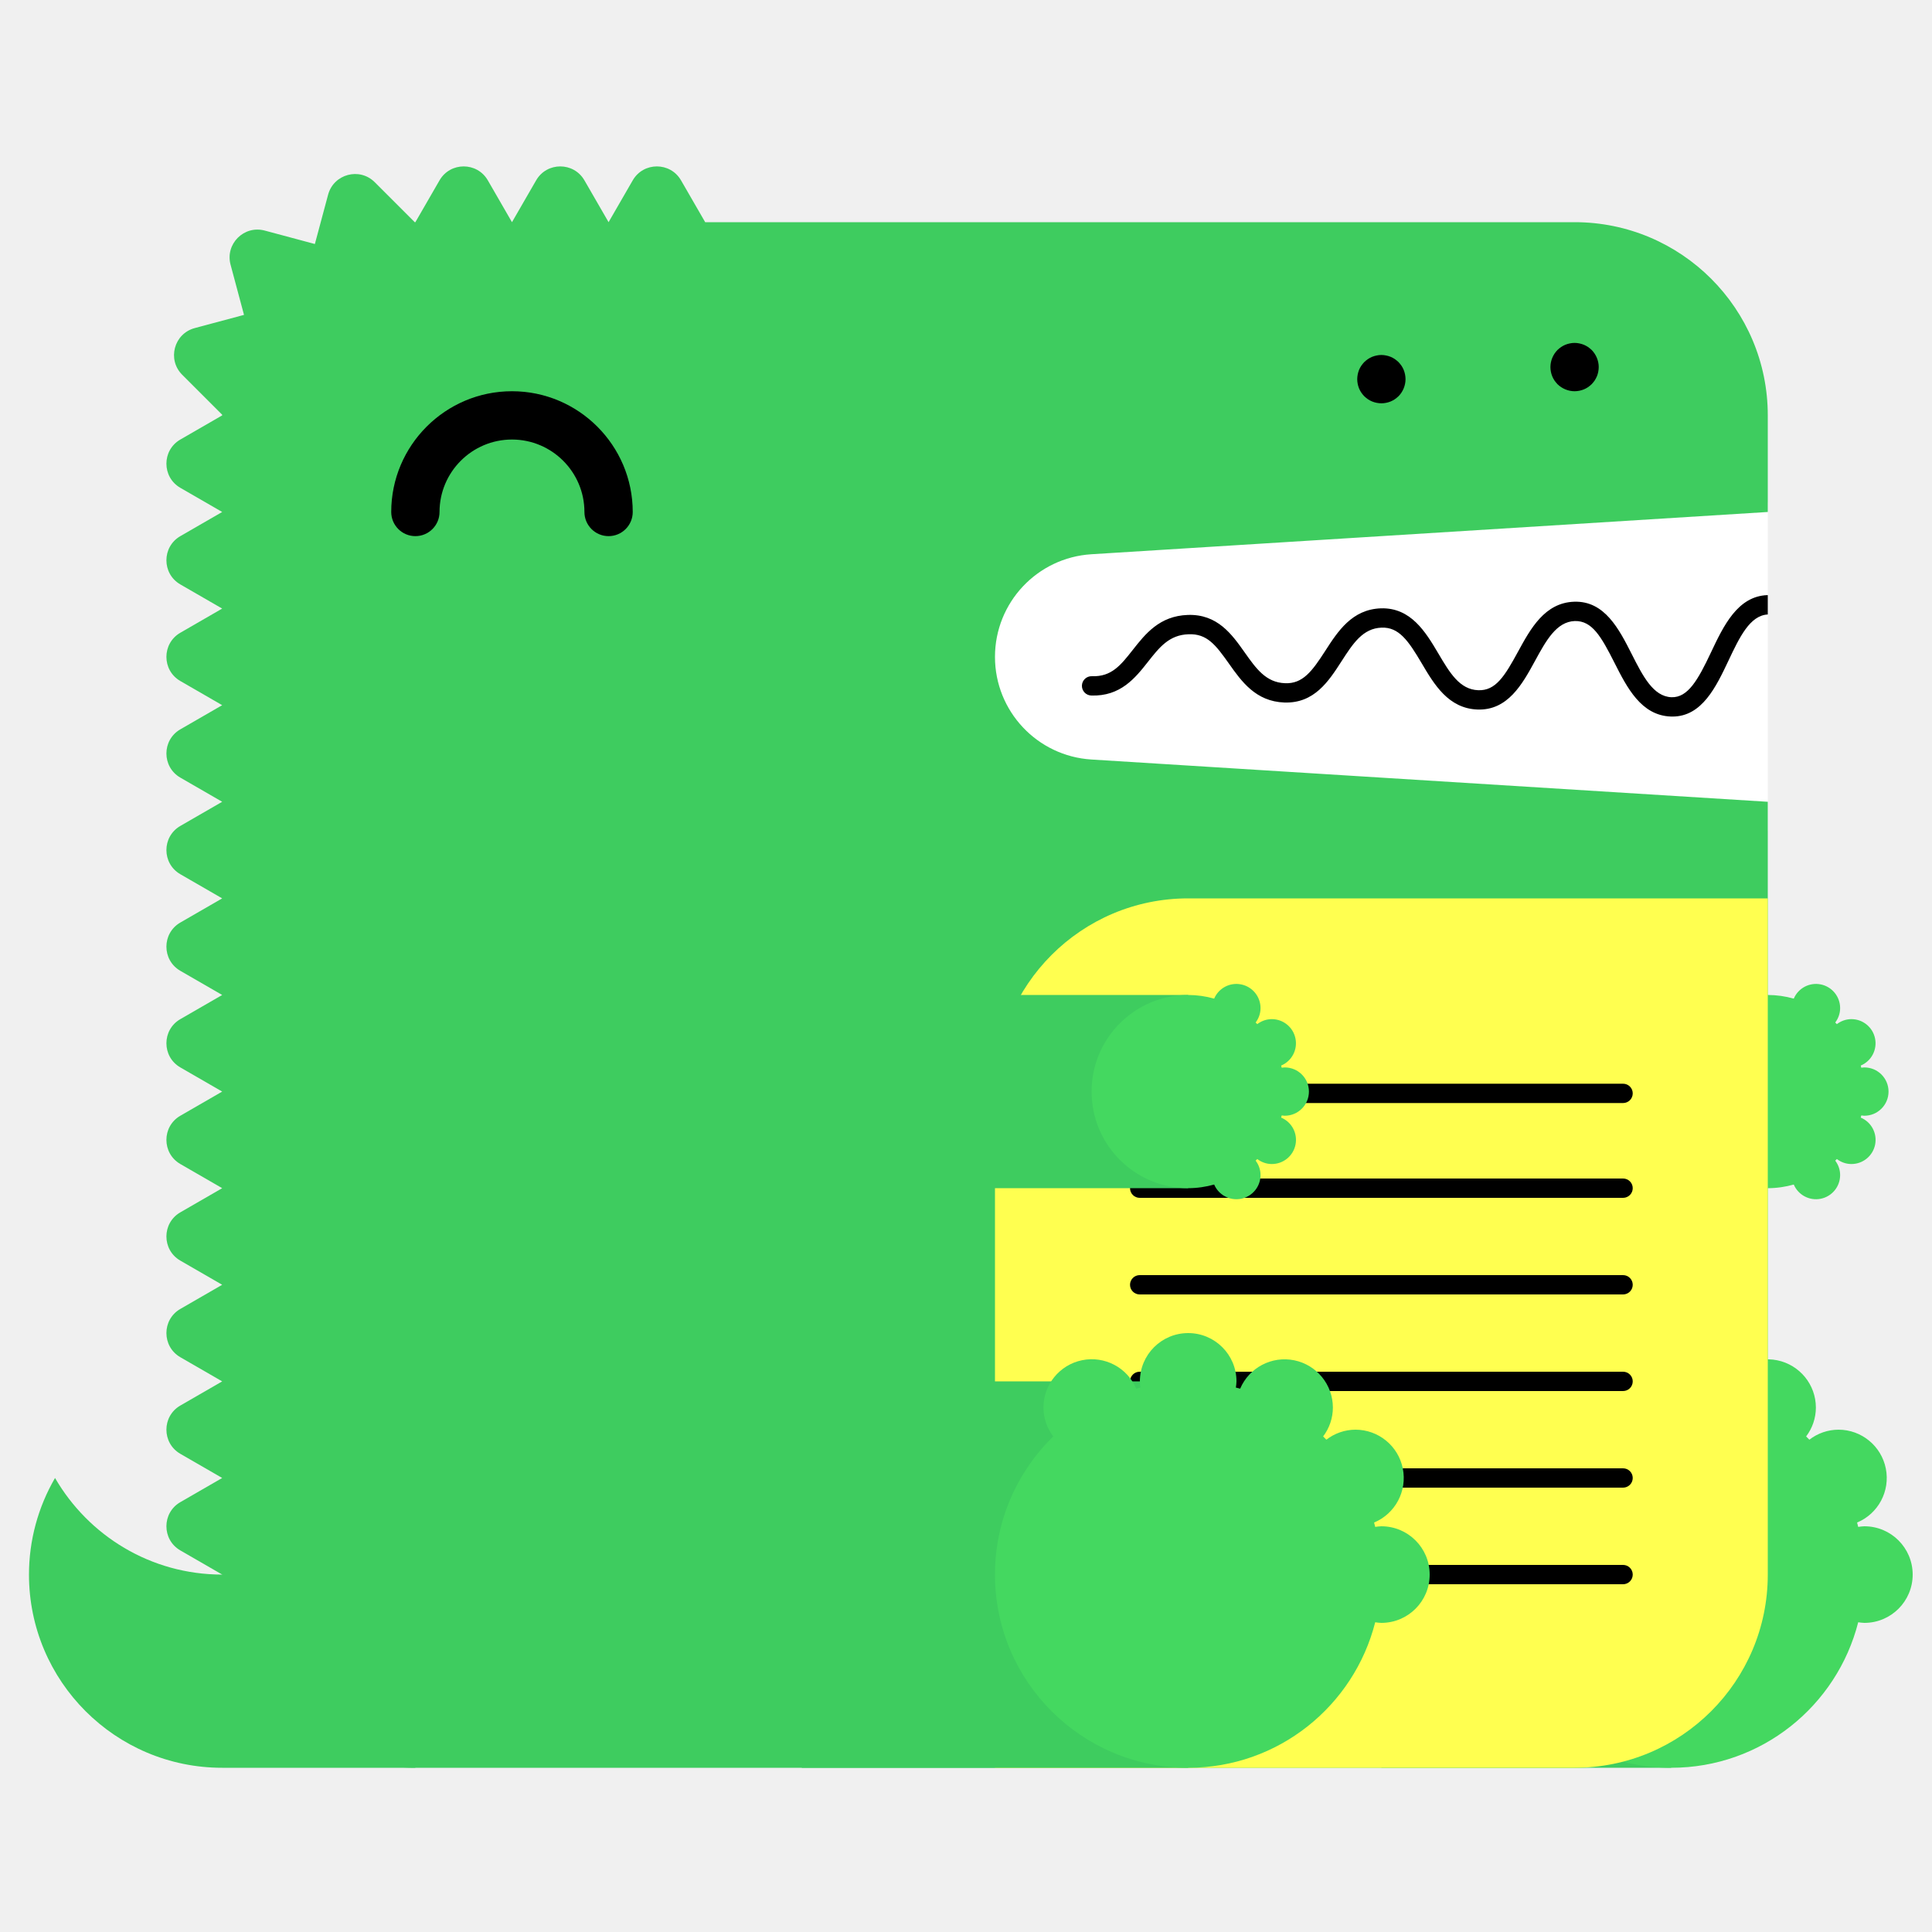
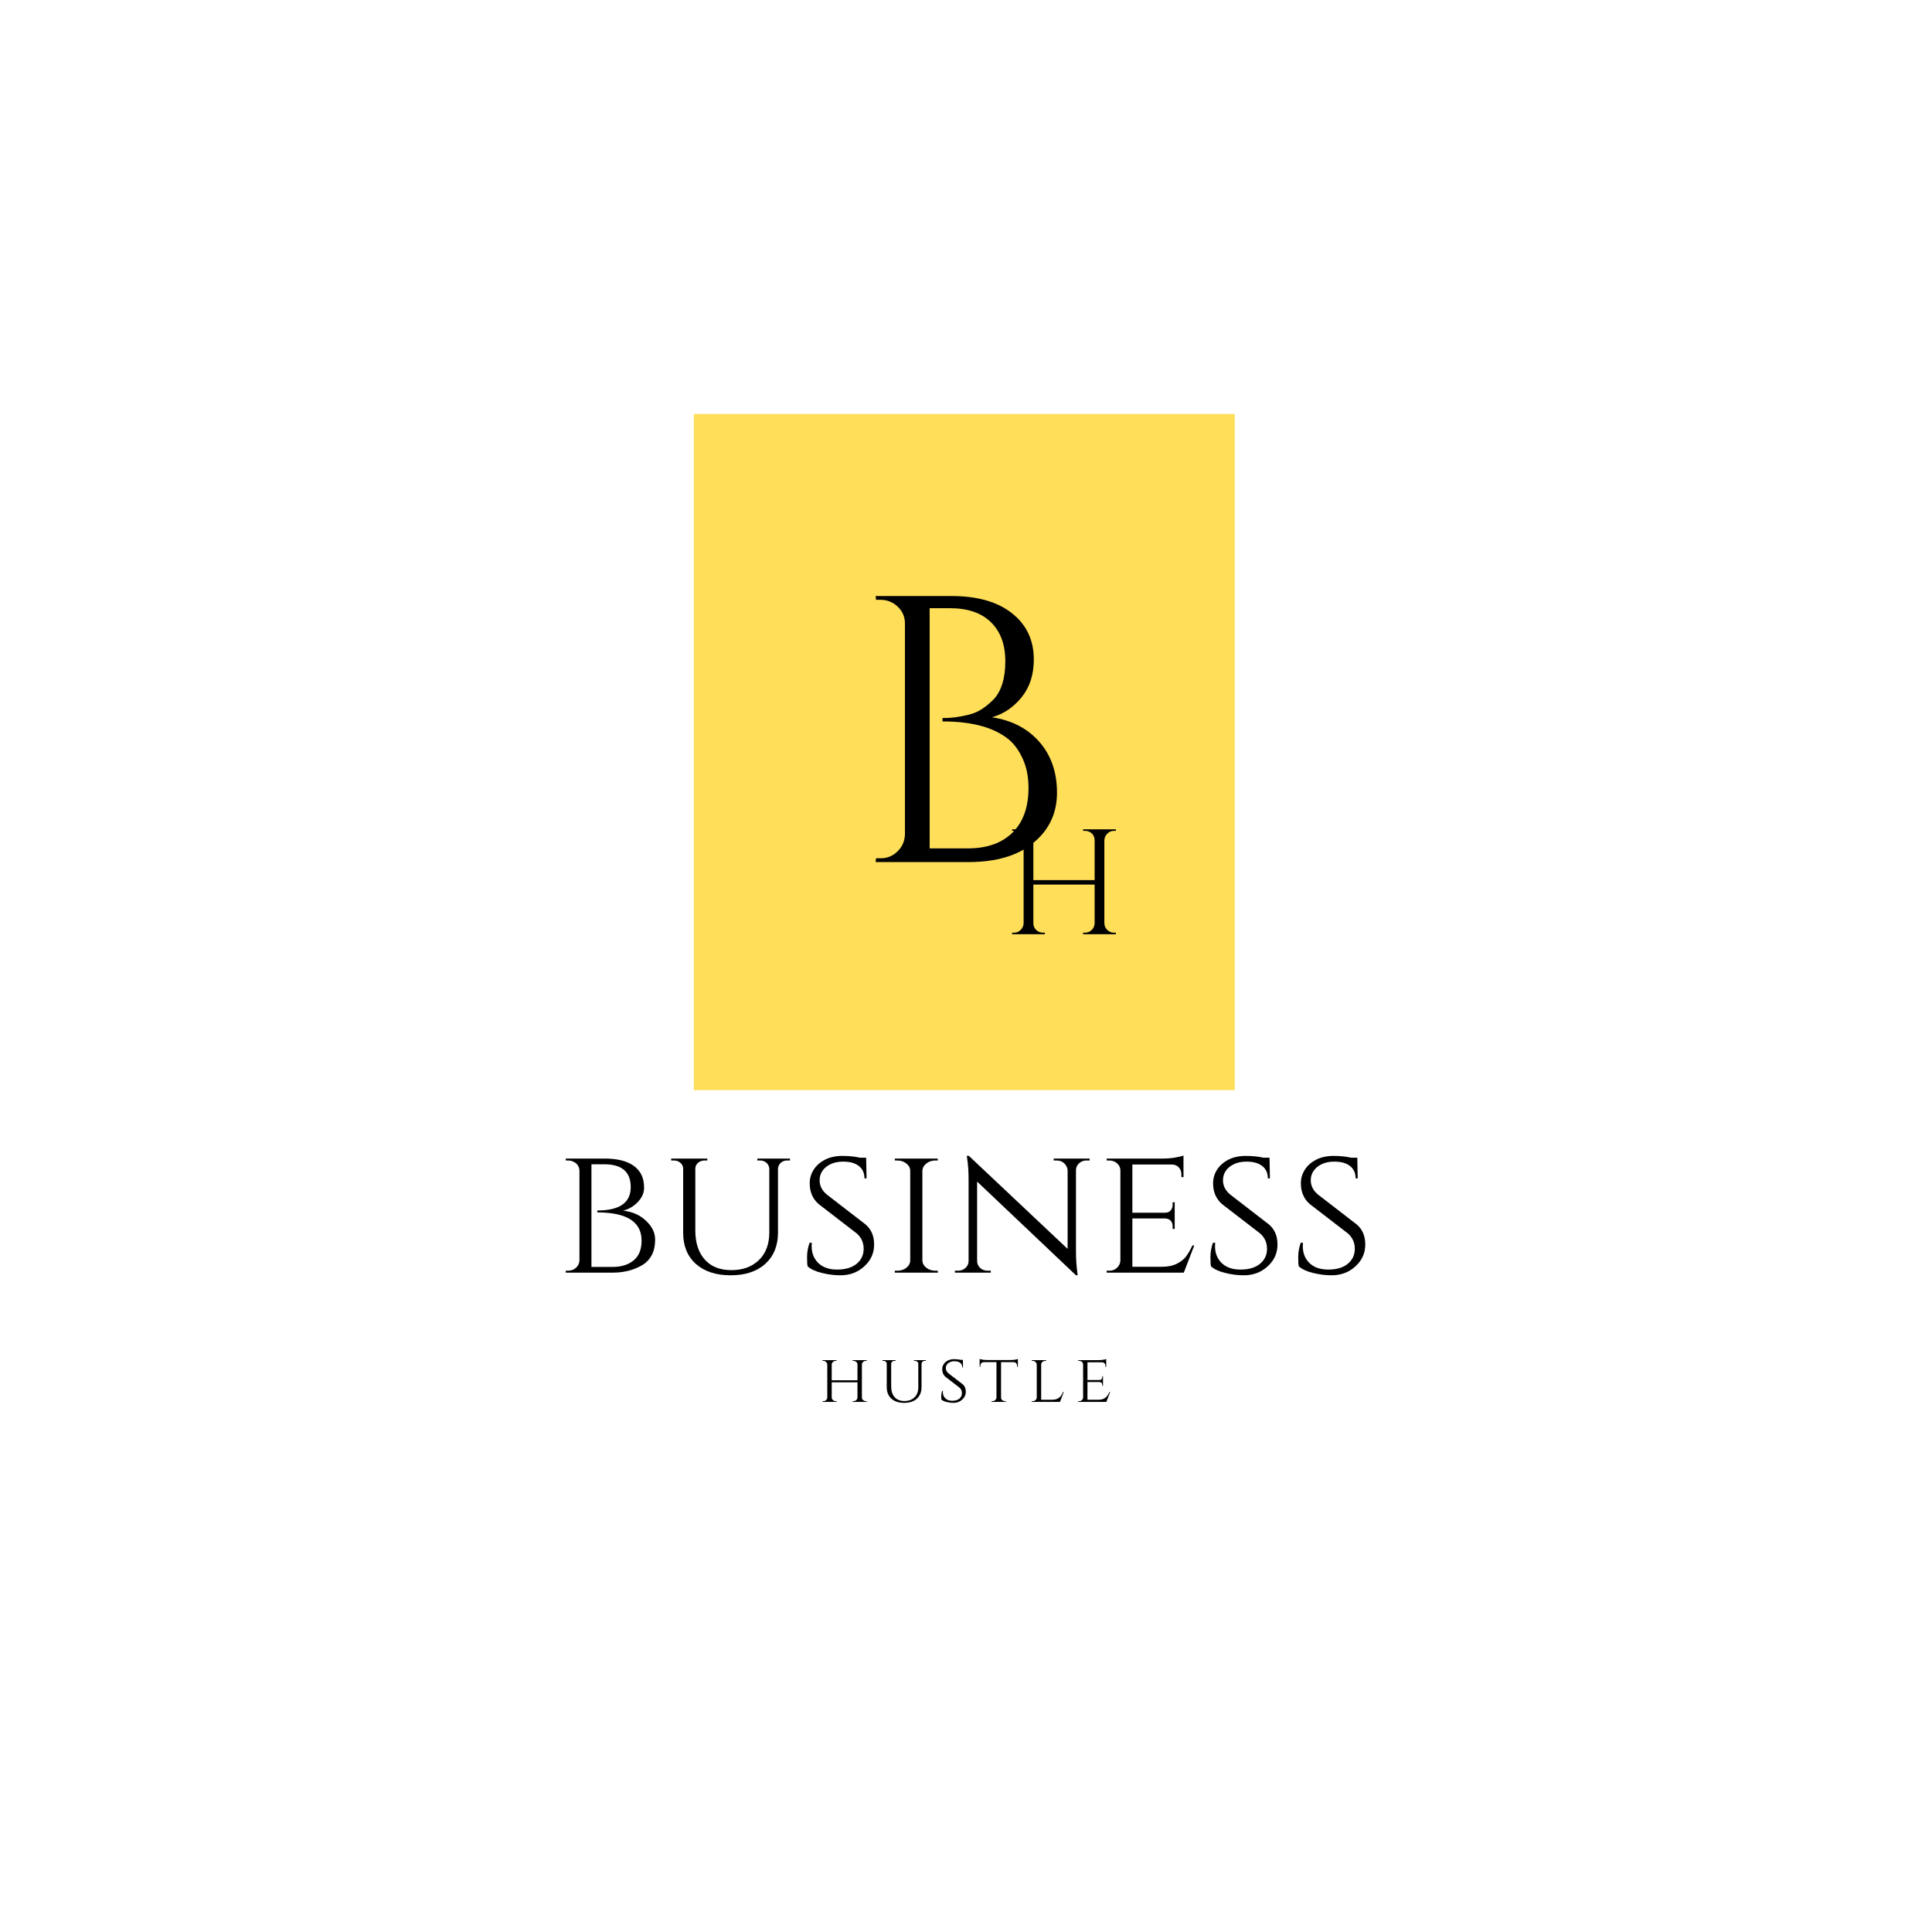
- <svg xmlns="http://www.w3.org/2000/svg" width="200" height="200" viewBox="0 0 200 200">
-   <g fill="none" fill-rule="evenodd">
-     <path fill="#FFF" d="M99 52h84v34H99z" />
-     <path d="M23 163c-7.398 0-13.843-4.027-17.303-10A19.886 19.886 0 0 0 3 163c0 11.046 8.954 20 20 20h20v-20H23z" fill="#3ECC5F" />
-     <path d="M112.98 57.376L183 53V43c0-11.046-8.954-20-20-20H73l-2.5-4.33c-1.112-1.925-3.889-1.925-5 0L63 23l-2.5-4.33c-1.111-1.925-3.889-1.925-5 0L53 23l-2.5-4.33c-1.111-1.925-3.889-1.925-5 0L43 23c-.022 0-.042.003-.065.003l-4.142-4.141c-1.57-1.571-4.252-.853-4.828 1.294l-1.369 5.104-5.192-1.392c-2.148-.575-4.111 1.389-3.535 3.536l1.39 5.193-5.102 1.367c-2.148.576-2.867 3.259-1.296 4.83l4.142 4.142c0 .021-.003.042-.003.064l-4.33 2.5c-1.925 1.111-1.925 3.889 0 5L23 53l-4.33 2.5c-1.925 1.111-1.925 3.889 0 5L23 63l-4.33 2.5c-1.925 1.111-1.925 3.889 0 5L23 73l-4.33 2.5c-1.925 1.111-1.925 3.889 0 5L23 83l-4.33 2.5c-1.925 1.111-1.925 3.889 0 5L23 93l-4.33 2.5c-1.925 1.111-1.925 3.889 0 5L23 103l-4.33 2.5c-1.925 1.111-1.925 3.889 0 5L23 113l-4.33 2.5c-1.925 1.111-1.925 3.889 0 5L23 123l-4.33 2.5c-1.925 1.111-1.925 3.889 0 5L23 133l-4.33 2.5c-1.925 1.111-1.925 3.889 0 5L23 143l-4.33 2.5c-1.925 1.111-1.925 3.889 0 5L23 153l-4.33 2.5c-1.925 1.111-1.925 3.889 0 5L23 163c0 11.046 8.954 20 20 20h120c11.046 0 20-8.954 20-20V83l-70.02-4.376A10.645 10.645 0 0 1 103 68c0-5.621 4.37-10.273 9.98-10.624" fill="#3ECC5F" />
-     <path fill="#3ECC5F" d="M143 183h30v-40h-30z" />
-     <path d="M193 158c-.219 0-.428.037-.639.064-.038-.15-.074-.301-.116-.451A5 5 0 0 0 190.32 148a4.96 4.96 0 0 0-3.016 1.036 26.531 26.531 0 0 0-.335-.336 4.955 4.955 0 0 0 1.011-2.987 5 5 0 0 0-9.599-1.959c-.148-.042-.297-.077-.445-.115.027-.211.064-.42.064-.639a5 5 0 0 0-5-5 5 5 0 0 0-5 5c0 .219.037.428.064.639-.148.038-.297.073-.445.115a4.998 4.998 0 0 0-9.599 1.959c0 1.125.384 2.151 1.011 2.987-3.717 3.632-6.031 8.693-6.031 14.3 0 11.046 8.954 20 20 20 9.339 0 17.16-6.41 19.361-15.064.211.027.42.064.639.064a5 5 0 0 0 5-5 5 5 0 0 0-5-5" fill="#44D860" />
-     <path fill="#3ECC5F" d="M153 123h30v-20h-30z" />
-     <path d="M193 115.5a2.5 2.5 0 1 0 0-5c-.109 0-.214.019-.319.032-.02-.075-.037-.15-.058-.225a2.501 2.501 0 0 0-.963-4.807c-.569 0-1.088.197-1.508.518a6.653 6.653 0 0 0-.168-.168c.314-.417.506-.931.506-1.494a2.5 2.5 0 0 0-4.8-.979A9.987 9.987 0 0 0 183 103c-5.522 0-10 4.478-10 10s4.478 10 10 10c.934 0 1.833-.138 2.69-.377a2.5 2.5 0 0 0 4.8-.979c0-.563-.192-1.077-.506-1.494.057-.055.113-.111.168-.168.42.321.939.518 1.508.518a2.5 2.5 0 0 0 .963-4.807c.021-.074.038-.15.058-.225.105.013.21.032.319.032" fill="#44D860" />
-     <path d="M63 55.5a2.5 2.5 0 0 1-2.5-2.5c0-4.136-3.364-7.5-7.5-7.5s-7.5 3.364-7.5 7.5a2.5 2.5 0 1 1-5 0c0-6.893 5.607-12.5 12.5-12.5S65.5 46.107 65.5 53a2.5 2.5 0 0 1-2.5 2.5" fill="#000" />
-     <path d="M103 183h60c11.046 0 20-8.954 20-20V93h-60c-11.046 0-20 8.954-20 20v70z" fill="#FFFF50" />
-     <path d="M168.02 124h-50.04a1 1 0 1 1 0-2h50.04a1 1 0 1 1 0 2m0 20h-50.04a1 1 0 1 1 0-2h50.04a1 1 0 1 1 0 2m0 20h-50.04a1 1 0 1 1 0-2h50.04a1 1 0 1 1 0 2m0-49.814h-50.04a1 1 0 1 1 0-2h50.04a1 1 0 1 1 0 2m0 19.814h-50.04a1 1 0 1 1 0-2h50.04a1 1 0 1 1 0 2m0 20h-50.04a1 1 0 1 1 0-2h50.04a1 1 0 1 1 0 2M183 61.611c-.012 0-.022-.006-.034-.005-3.09.105-4.552 3.196-5.842 5.923-1.346 2.85-2.387 4.703-4.093 4.647-1.889-.068-2.969-2.202-4.113-4.46-1.314-2.594-2.814-5.536-5.963-5.426-3.046.104-4.513 2.794-5.807 5.167-1.377 2.528-2.314 4.065-4.121 3.994-1.927-.07-2.951-1.805-4.136-3.813-1.321-2.236-2.848-4.75-5.936-4.664-2.994.103-4.465 2.385-5.763 4.4-1.373 2.13-2.335 3.428-4.165 3.351-1.973-.07-2.992-1.51-4.171-3.177-1.324-1.873-2.816-3.993-5.895-3.89-2.928.1-4.399 1.97-5.696 3.618-1.232 1.564-2.194 2.802-4.229 2.724a1 1 0 0 0-.072 2c3.017.101 4.545-1.8 5.872-3.487 1.177-1.496 2.193-2.787 4.193-2.855 1.926-.082 2.829 1.115 4.195 3.045 1.297 1.834 2.769 3.914 5.731 4.021 3.103.104 4.596-2.215 5.918-4.267 1.182-1.834 2.202-3.417 4.15-3.484 1.793-.067 2.769 1.35 4.145 3.681 1.297 2.197 2.766 4.686 5.787 4.796 3.125.108 4.634-2.62 5.949-5.035 1.139-2.088 2.214-4.06 4.119-4.126 1.793-.042 2.728 1.595 4.111 4.33 1.292 2.553 2.757 5.445 5.825 5.556l.169.003c3.064 0 4.518-3.075 5.805-5.794 1.139-2.41 2.217-4.68 4.067-4.773v-2z" fill="#000" />
-     <path fill="#3ECC5F" d="M83 183h40v-40H83z" />
-     <path d="M143 158c-.219 0-.428.037-.639.064-.038-.15-.074-.301-.116-.451A5 5 0 0 0 140.32 148a4.96 4.96 0 0 0-3.016 1.036 26.531 26.531 0 0 0-.335-.336 4.955 4.955 0 0 0 1.011-2.987 5 5 0 0 0-9.599-1.959c-.148-.042-.297-.077-.445-.115.027-.211.064-.42.064-.639a5 5 0 0 0-5-5 5 5 0 0 0-5 5c0 .219.037.428.064.639-.148.038-.297.073-.445.115a4.998 4.998 0 0 0-9.599 1.959c0 1.125.384 2.151 1.011 2.987-3.717 3.632-6.031 8.693-6.031 14.3 0 11.046 8.954 20 20 20 9.339 0 17.16-6.41 19.361-15.064.211.027.42.064.639.064a5 5 0 0 0 5-5 5 5 0 0 0-5-5" fill="#44D860" />
-     <path fill="#3ECC5F" d="M83 123h40v-20H83z" />
-     <path d="M133 115.5a2.5 2.5 0 1 0 0-5c-.109 0-.214.019-.319.032-.02-.075-.037-.15-.058-.225a2.501 2.501 0 0 0-.963-4.807c-.569 0-1.088.197-1.508.518a6.653 6.653 0 0 0-.168-.168c.314-.417.506-.931.506-1.494a2.5 2.5 0 0 0-4.8-.979A9.987 9.987 0 0 0 123 103c-5.522 0-10 4.478-10 10s4.478 10 10 10c.934 0 1.833-.138 2.69-.377a2.5 2.5 0 0 0 4.8-.979c0-.563-.192-1.077-.506-1.494.057-.055.113-.111.168-.168.42.321.939.518 1.508.518a2.5 2.5 0 0 0 .963-4.807c.021-.074.038-.15.058-.225.105.013.21.032.319.032" fill="#44D860" />
-     <path d="M143 41.75c-.16 0-.33-.02-.49-.05a2.52 2.52 0 0 1-.47-.14c-.15-.06-.29-.14-.431-.23-.13-.09-.259-.2-.38-.31-.109-.12-.219-.24-.309-.38s-.17-.28-.231-.43a2.619 2.619 0 0 1-.189-.96c0-.16.02-.33.05-.49.03-.16.08-.31.139-.47.061-.15.141-.29.231-.43.09-.13.2-.26.309-.38.121-.11.25-.22.38-.31.141-.09.281-.17.431-.23.149-.06.31-.11.47-.14.32-.07.65-.07.98 0 .159.03.32.08.47.14.149.06.29.14.43.23.13.09.259.2.38.31.11.12.22.25.31.38.09.14.17.28.23.43.06.16.11.31.14.47.029.16.05.33.05.49 0 .66-.271 1.31-.73 1.77-.121.11-.25.22-.38.31-.14.09-.281.17-.43.23a2.565 2.565 0 0 1-.96.19m20-1.25c-.66 0-1.3-.27-1.771-.73a3.802 3.802 0 0 1-.309-.38c-.09-.14-.17-.28-.231-.43a2.619 2.619 0 0 1-.189-.96c0-.66.27-1.3.729-1.77.121-.11.25-.22.38-.31.141-.09.281-.17.431-.23.149-.06.31-.11.47-.14.32-.07.66-.07.98 0 .159.03.32.08.47.14.149.06.29.14.43.23.13.09.259.2.38.31.459.47.73 1.11.73 1.77 0 .16-.021.33-.05.49-.03.16-.08.32-.14.47-.07.15-.14.29-.23.43-.09.13-.2.26-.31.38-.121.11-.25.22-.38.31-.14.09-.281.17-.43.23a2.565 2.565 0 0 1-.96.19" fill="#000" />
+ <svg xmlns="http://www.w3.org/2000/svg" xmlns:xlink="http://www.w3.org/1999/xlink" width="375pt" height="375pt" viewBox="0 0 375 375" version="1.2">
+   <defs>
+     <g>
+       <symbol overflow="visible" id="glyph0-0">
+         <path style="stroke:none;" d="" />
+       </symbol>
+       <symbol overflow="visible" id="glyph0-1">
+         <path style="stroke:none;" d="M 15.906 -0.297 C 16.406 -0.297 16.832 -0.469 17.188 -0.812 C 17.551 -1.164 17.742 -1.594 17.766 -2.094 L 17.766 -9.625 L 5.875 -9.625 L 5.875 -2.125 C 5.875 -1.613 6.055 -1.18 6.422 -0.828 C 6.797 -0.473 7.234 -0.297 7.734 -0.297 L 8.109 -0.297 L 8.109 0 L 1.75 0 L 1.75 -0.297 L 2.125 -0.297 C 2.625 -0.297 3.051 -0.473 3.406 -0.828 C 3.77 -1.18 3.961 -1.613 3.984 -2.125 L 3.984 -18.266 C 3.961 -18.766 3.77 -19.188 3.406 -19.531 C 3.051 -19.883 2.625 -20.062 2.125 -20.062 L 1.75 -20.062 L 1.75 -20.359 L 8.109 -20.359 L 8.109 -20.062 L 7.734 -20.062 C 7.234 -20.062 6.801 -19.883 6.438 -19.531 C 6.082 -19.188 5.895 -18.766 5.875 -18.266 L 5.875 -10.5 L 17.766 -10.5 L 17.766 -18.266 C 17.742 -18.961 17.438 -19.484 16.844 -19.828 C 16.551 -19.984 16.238 -20.062 15.906 -20.062 L 15.531 -20.062 L 15.531 -20.359 L 21.891 -20.359 L 21.891 -20.062 L 21.516 -20.062 C 21.016 -20.062 20.582 -19.879 20.219 -19.516 C 19.863 -19.16 19.676 -18.734 19.656 -18.234 L 19.656 -2.125 C 19.676 -1.613 19.863 -1.18 20.219 -0.828 C 20.582 -0.473 21.016 -0.297 21.516 -0.297 L 21.891 -0.297 L 21.891 0 L 15.531 0 L 15.531 -0.297 Z M 15.906 -0.297 " />
+       </symbol>
+       <symbol overflow="visible" id="glyph1-0">
+         <path style="stroke:none;" d="" />
+       </symbol>
+       <symbol overflow="visible" id="glyph1-1">
+         <path style="stroke:none;" d="M 22.422 0 L 4.422 0 L 4.5 -0.734 L 5.391 -0.734 C 6.66 -0.734 7.75 -1.176 8.656 -2.062 C 9.57 -2.945 10.055 -4.031 10.109 -5.312 L 10.109 -46.328 C 10.109 -47.609 9.641 -48.691 8.703 -49.578 C 7.766 -50.461 6.66 -50.906 5.391 -50.906 L 4.5 -50.906 L 4.422 -51.641 L 19.109 -51.641 C 24.172 -51.641 28.102 -50.52 30.906 -48.281 C 33.719 -46.051 35.125 -43.066 35.125 -39.328 C 35.125 -36.379 34.332 -33.93 32.75 -31.984 C 31.176 -30.035 29.258 -28.742 27 -28.109 C 30.883 -27.516 33.957 -25.914 36.219 -23.312 C 38.488 -20.707 39.625 -17.426 39.625 -13.469 C 39.625 -9.508 38.109 -6.273 35.078 -3.766 C 32.055 -1.254 27.836 0 22.422 0 Z M 14.906 -2.656 L 22.141 -2.656 C 22.18 -2.656 22.227 -2.656 22.281 -2.656 C 26.02 -2.656 28.922 -3.676 30.984 -5.719 C 33.055 -7.758 34.094 -10.648 34.094 -14.391 C 34.094 -16.504 33.734 -18.359 33.016 -19.953 C 32.305 -21.555 31.41 -22.82 30.328 -23.75 C 27.473 -26.113 23.191 -27.297 17.484 -27.297 C 17.484 -27.297 17.457 -27.297 17.406 -27.297 L 17.406 -27.969 C 17.457 -27.969 17.691 -27.969 18.109 -27.969 C 18.523 -27.969 19.125 -28.016 19.906 -28.109 C 20.695 -28.211 21.582 -28.383 22.562 -28.625 C 23.551 -28.875 24.438 -29.27 25.219 -29.812 C 26.008 -30.352 26.754 -30.988 27.453 -31.719 C 28.879 -33.344 29.594 -35.766 29.594 -38.984 C 29.594 -42.211 28.664 -44.734 26.812 -46.547 C 24.969 -48.367 22.301 -49.281 18.812 -49.281 L 14.906 -49.281 Z M 14.906 -2.656 " />
+       </symbol>
+       <symbol overflow="visible" id="glyph2-0">
+         <path style="stroke:none;" d="" />
+       </symbol>
+       <symbol overflow="visible" id="glyph2-1">
+         <path style="stroke:none;" d="M 16.672 -19.078 C 17.047 -18.359 17.234 -17.492 17.234 -16.484 C 17.234 -15.484 16.828 -14.555 16.016 -13.703 C 15.203 -12.859 14.254 -12.301 13.172 -12.031 C 14.961 -11.832 16.441 -11.176 17.609 -10.062 C 18.785 -8.957 19.375 -7.75 19.375 -6.438 C 19.375 -5.125 19.117 -4.047 18.609 -3.203 C 18.109 -2.367 17.438 -1.734 16.594 -1.297 C 15 -0.43 13.191 0 11.172 0 L 2.031 0 L 2.031 -0.375 L 2.469 -0.375 C 3.082 -0.375 3.598 -0.562 4.016 -0.938 C 4.43 -1.32 4.656 -1.797 4.688 -2.359 L 4.688 -19.766 C 4.656 -20.578 4.285 -21.156 3.578 -21.5 C 3.254 -21.676 2.883 -21.766 2.469 -21.766 L 2.031 -21.766 L 2.031 -22.141 L 9.547 -22.141 C 13.211 -22.141 15.586 -21.117 16.672 -19.078 Z M 16.75 -6.203 C 16.75 -9.859 13.883 -11.688 8.156 -11.688 L 8.156 -12.062 C 12.477 -12.062 14.641 -13.57 14.641 -16.594 C 14.641 -19.551 12.93 -21.031 9.516 -21.031 L 7.016 -21.031 L 7.016 -1.109 L 11.141 -1.109 C 12.816 -1.109 14.172 -1.531 15.203 -2.375 C 16.234 -3.227 16.75 -4.504 16.75 -6.203 Z M 16.75 -6.203 " />
+       </symbol>
+       <symbol overflow="visible" id="glyph2-2">
+         <path style="stroke:none;" d="M 24.531 -21.766 L 23.984 -21.766 C 23.316 -21.766 22.812 -21.504 22.469 -20.984 C 22.32 -20.766 22.234 -20.508 22.203 -20.219 L 22.203 -7.781 C 22.203 -5.227 21.383 -3.207 19.75 -1.719 C 18.113 -0.227 15.867 0.516 13.016 0.516 C 10.172 0.516 7.922 -0.219 6.266 -1.688 C 4.617 -3.164 3.797 -5.188 3.797 -7.75 L 3.797 -20.172 C 3.797 -20.617 3.625 -20.992 3.281 -21.297 C 2.938 -21.609 2.52 -21.766 2.031 -21.766 L 1.469 -21.766 L 1.469 -22.141 L 8.484 -22.141 L 8.484 -21.766 L 7.938 -21.766 C 7.438 -21.766 7.016 -21.609 6.672 -21.297 C 6.328 -20.992 6.156 -20.617 6.156 -20.172 L 6.156 -8.188 C 6.156 -5.801 6.766 -3.922 7.984 -2.547 C 9.203 -1.172 10.922 -0.484 13.141 -0.484 C 15.367 -0.484 17.156 -1.133 18.5 -2.438 C 19.844 -3.738 20.516 -5.52 20.516 -7.781 L 20.516 -20.172 C 20.484 -20.641 20.301 -21.02 19.969 -21.312 C 19.645 -21.613 19.234 -21.766 18.734 -21.766 L 18.188 -21.766 L 18.188 -22.141 L 24.531 -22.141 Z M 24.531 -21.766 " />
+       </symbol>
+       <symbol overflow="visible" id="glyph2-3">
+         <path style="stroke:none;" d="M 2.141 -1.219 C 2.066 -1.508 2.031 -2.109 2.031 -3.016 C 2.031 -3.93 2.191 -4.859 2.516 -5.797 L 2.953 -5.797 C 2.93 -5.566 2.922 -5.344 2.922 -5.125 C 2.922 -3.801 3.352 -2.711 4.219 -1.859 C 5.094 -1.016 6.305 -0.594 7.859 -0.594 C 9.484 -0.594 10.75 -0.969 11.656 -1.719 C 12.562 -2.469 13.016 -3.438 13.016 -4.625 C 13.016 -5.82 12.57 -6.812 11.688 -7.594 L 4.312 -13.281 C 3.133 -14.289 2.547 -15.645 2.547 -17.344 C 2.547 -18.301 2.805 -19.188 3.328 -20 C 3.859 -20.812 4.598 -21.457 5.547 -21.938 C 6.492 -22.414 7.609 -22.656 8.891 -22.656 C 10.172 -22.656 11.301 -22.539 12.281 -22.312 L 13.5 -22.312 L 13.578 -18.297 L 13.172 -18.297 C 13.172 -19.328 12.812 -20.125 12.094 -20.688 C 11.383 -21.258 10.363 -21.547 9.031 -21.547 C 7.707 -21.547 6.613 -21.207 5.75 -20.531 C 4.895 -19.852 4.469 -18.977 4.469 -17.906 C 4.469 -16.844 4.945 -15.914 5.906 -15.125 L 13.359 -9.375 C 14.484 -8.438 15.047 -7.129 15.047 -5.453 C 15.047 -3.785 14.41 -2.375 13.141 -1.219 C 11.879 -0.062 10.336 0.516 8.516 0.516 C 7.316 0.516 6.113 0.363 4.906 0.062 C 3.695 -0.227 2.773 -0.656 2.141 -1.219 Z M 2.141 -1.219 " />
+       </symbol>
+       <symbol overflow="visible" id="glyph2-4">
+         <path style="stroke:none;" d="M 2.547 -0.375 C 3.211 -0.375 3.789 -0.566 4.281 -0.953 C 4.77 -1.348 5.016 -1.816 5.016 -2.359 L 5.016 -19.766 C 5.016 -20.305 4.77 -20.773 4.281 -21.172 C 3.789 -21.566 3.203 -21.766 2.516 -21.766 L 2.031 -21.766 L 2.031 -22.141 L 10.359 -22.141 L 10.359 -21.766 L 9.891 -21.766 C 9.223 -21.766 8.648 -21.578 8.172 -21.203 C 7.691 -20.836 7.426 -20.383 7.375 -19.844 L 7.375 -2.328 C 7.406 -1.785 7.664 -1.32 8.156 -0.938 C 8.645 -0.562 9.223 -0.375 9.891 -0.375 L 10.359 -0.375 L 10.406 0 L 2.031 0 L 2.031 -0.375 Z M 2.547 -0.375 " />
+       </symbol>
+       <symbol overflow="visible" id="glyph2-5">
+         <path style="stroke:none;" d="M 26.812 -21.766 C 26.27 -21.766 25.801 -21.586 25.406 -21.234 C 25.02 -20.879 24.816 -20.441 24.797 -19.922 L 24.797 -4.203 C 24.797 -2.773 24.879 -1.422 25.047 -0.141 L 25.125 0.516 L 24.797 0.516 L 5.609 -17.672 L 5.609 -2.281 C 5.609 -1.738 5.801 -1.285 6.188 -0.922 C 6.582 -0.555 7.066 -0.375 7.641 -0.375 L 8.266 -0.375 L 8.266 0 L 1.297 0 L 1.297 -0.375 L 1.922 -0.375 C 2.484 -0.375 2.961 -0.555 3.359 -0.922 C 3.754 -1.285 3.953 -1.738 3.953 -2.281 L 3.953 -18.078 C 3.953 -19.578 3.863 -20.914 3.688 -22.094 L 3.609 -22.688 L 4.016 -22.656 L 23.172 -4.609 L 23.172 -19.922 C 23.117 -20.441 22.895 -20.879 22.5 -21.234 C 22.102 -21.586 21.633 -21.766 21.094 -21.766 L 20.469 -21.766 L 20.469 -22.141 L 27.453 -22.141 L 27.453 -21.766 Z M 26.812 -21.766 " />
+       </symbol>
+       <symbol overflow="visible" id="glyph2-6">
+         <path style="stroke:none;" d="M 2.547 -0.375 C 3.141 -0.375 3.633 -0.562 4.031 -0.938 C 4.438 -1.32 4.656 -1.785 4.688 -2.328 L 4.688 -19.844 C 4.688 -20.383 4.477 -20.836 4.062 -21.203 C 3.645 -21.578 3.141 -21.766 2.547 -21.766 L 2.031 -21.766 L 2.031 -22.141 L 12.797 -22.141 C 13.805 -22.141 14.691 -22.211 15.453 -22.359 C 16.211 -22.504 16.707 -22.625 16.938 -22.719 L 16.938 -18.516 L 16.531 -18.562 L 16.531 -19.109 C 16.531 -19.629 16.359 -20.07 16.016 -20.438 C 15.672 -20.801 15.227 -20.984 14.688 -20.984 L 7.016 -20.984 L 7.016 -11.625 L 13.312 -11.625 C 13.812 -11.625 14.188 -11.77 14.438 -12.062 C 14.695 -12.352 14.828 -12.723 14.828 -13.172 L 14.828 -13.656 L 15.234 -13.656 L 15.234 -8.484 L 14.828 -8.484 L 14.828 -8.969 C 14.828 -9.656 14.57 -10.117 14.062 -10.359 C 13.863 -10.441 13.648 -10.492 13.422 -10.516 L 7.016 -10.516 L 7.016 -1.141 L 12.797 -1.141 C 13.93 -1.141 14.883 -1.336 15.656 -1.734 C 16.438 -2.129 17.031 -2.598 17.438 -3.141 C 17.844 -3.68 18.254 -4.395 18.672 -5.281 L 19.031 -5.281 L 17 0 L 2.031 0 L 2.031 -0.375 Z M 2.547 -0.375 " />
+       </symbol>
+       <symbol overflow="visible" id="glyph3-0">
+         <path style="stroke:none;" d="" />
+       </symbol>
+       <symbol overflow="visible" id="glyph3-1">
+         <path style="stroke:none;" d="M 6.766 -0.141 C 6.961 -0.141 7.141 -0.207 7.297 -0.344 C 7.453 -0.477 7.535 -0.645 7.547 -0.844 L 7.547 -3.797 L 2.547 -3.797 L 2.547 -0.844 C 2.555 -0.645 2.641 -0.477 2.797 -0.344 C 2.953 -0.207 3.133 -0.141 3.344 -0.141 L 3.5 -0.141 L 3.5 0 L 0.75 0 L 0.75 -0.141 L 0.906 -0.141 C 1.125 -0.141 1.305 -0.207 1.453 -0.344 C 1.598 -0.488 1.676 -0.66 1.688 -0.859 L 1.688 -7.25 C 1.676 -7.445 1.594 -7.613 1.438 -7.75 C 1.289 -7.895 1.113 -7.969 0.906 -7.969 L 0.75 -7.969 L 0.75 -8.109 L 3.5 -8.109 L 3.5 -7.969 L 3.344 -7.969 C 3.133 -7.969 2.953 -7.898 2.797 -7.766 C 2.641 -7.629 2.555 -7.461 2.547 -7.266 L 2.547 -4.203 L 7.547 -4.203 L 7.547 -7.25 C 7.547 -7.445 7.484 -7.598 7.359 -7.703 C 7.172 -7.879 6.973 -7.969 6.766 -7.969 L 6.594 -7.969 L 6.594 -8.109 L 9.359 -8.109 L 9.359 -7.969 L 9.188 -7.969 C 8.977 -7.969 8.797 -7.898 8.641 -7.766 C 8.492 -7.629 8.414 -7.461 8.406 -7.266 L 8.406 -0.844 C 8.414 -0.645 8.473 -0.5 8.578 -0.406 C 8.773 -0.227 8.977 -0.141 9.188 -0.141 L 9.359 -0.141 L 9.359 0 L 6.594 0 L 6.594 -0.141 Z M 6.766 -0.141 " />
+       </symbol>
+       <symbol overflow="visible" id="glyph3-2">
+         <path style="stroke:none;" d="M 8.984 -7.969 L 8.781 -7.969 C 8.539 -7.969 8.359 -7.875 8.234 -7.688 C 8.18 -7.602 8.148 -7.508 8.141 -7.406 L 8.141 -2.859 C 8.141 -1.922 7.836 -1.176 7.234 -0.625 C 6.641 -0.082 5.816 0.188 4.766 0.188 C 3.723 0.188 2.898 -0.082 2.297 -0.625 C 1.691 -1.164 1.391 -1.906 1.391 -2.844 L 1.391 -7.391 C 1.391 -7.555 1.328 -7.691 1.203 -7.797 C 1.078 -7.91 0.926 -7.969 0.75 -7.969 L 0.547 -7.969 L 0.547 -8.109 L 3.109 -8.109 L 3.109 -7.969 L 2.906 -7.969 C 2.727 -7.969 2.57 -7.91 2.438 -7.797 C 2.312 -7.691 2.25 -7.555 2.25 -7.391 L 2.25 -3 C 2.25 -2.125 2.473 -1.43 2.922 -0.922 C 3.367 -0.422 4 -0.172 4.812 -0.172 C 5.633 -0.172 6.289 -0.41 6.781 -0.891 C 7.27 -1.367 7.516 -2.023 7.516 -2.859 L 7.516 -7.391 C 7.504 -7.566 7.438 -7.707 7.312 -7.812 C 7.195 -7.914 7.047 -7.969 6.859 -7.969 L 6.656 -7.969 L 6.656 -8.109 L 8.984 -8.109 Z M 8.984 -7.969 " />
+       </symbol>
+       <symbol overflow="visible" id="glyph3-3">
+         <path style="stroke:none;" d="M 0.781 -0.453 C 0.758 -0.555 0.75 -0.773 0.75 -1.109 C 0.75 -1.441 0.805 -1.781 0.922 -2.125 L 1.078 -2.125 C 1.066 -2.039 1.062 -1.957 1.062 -1.875 C 1.062 -1.395 1.223 -1 1.547 -0.688 C 1.867 -0.375 2.312 -0.219 2.875 -0.219 C 3.469 -0.219 3.93 -0.352 4.266 -0.625 C 4.598 -0.906 4.766 -1.266 4.766 -1.703 C 4.766 -2.141 4.602 -2.5 4.281 -2.781 L 1.578 -4.859 C 1.148 -5.234 0.938 -5.734 0.938 -6.359 C 0.938 -6.703 1.031 -7.02 1.219 -7.312 C 1.414 -7.613 1.688 -7.852 2.031 -8.031 C 2.375 -8.207 2.781 -8.297 3.25 -8.297 C 3.719 -8.297 4.133 -8.254 4.5 -8.172 L 4.953 -8.172 L 4.969 -6.703 L 4.828 -6.703 C 4.828 -7.078 4.695 -7.367 4.438 -7.578 C 4.176 -7.785 3.801 -7.891 3.312 -7.891 C 2.82 -7.891 2.422 -7.766 2.109 -7.516 C 1.797 -7.273 1.641 -6.957 1.641 -6.562 C 1.641 -6.164 1.812 -5.828 2.156 -5.547 L 4.891 -3.438 C 5.305 -3.094 5.516 -2.613 5.516 -2 C 5.516 -1.383 5.281 -0.863 4.812 -0.438 C 4.352 -0.02 3.789 0.188 3.125 0.188 C 2.676 0.188 2.234 0.129 1.797 0.016 C 1.359 -0.086 1.02 -0.242 0.781 -0.453 Z M 0.781 -0.453 " />
+       </symbol>
+       <symbol overflow="visible" id="glyph3-4">
+         <path style="stroke:none;" d="M 4.359 -7.719 L 4.359 -0.844 C 4.359 -0.57 4.488 -0.367 4.75 -0.234 C 4.875 -0.172 5.008 -0.141 5.156 -0.141 L 5.297 -0.141 L 5.297 0 L 2.516 0 L 2.516 -0.141 L 2.672 -0.141 C 2.891 -0.141 3.07 -0.207 3.219 -0.344 C 3.375 -0.488 3.457 -0.66 3.469 -0.859 L 3.469 -7.719 L 1.031 -7.719 C 0.82 -7.719 0.656 -7.648 0.531 -7.516 C 0.406 -7.379 0.344 -7.219 0.344 -7.031 L 0.344 -6.812 L 0.203 -6.812 L 0.203 -8.344 C 0.379 -8.27 0.629 -8.211 0.953 -8.172 C 1.285 -8.141 1.535 -8.125 1.703 -8.125 L 6.109 -8.125 C 6.754 -8.125 7.258 -8.195 7.625 -8.344 L 7.625 -6.812 L 7.469 -6.812 L 7.469 -7.031 C 7.469 -7.219 7.406 -7.379 7.281 -7.516 C 7.156 -7.648 6.992 -7.719 6.797 -7.719 Z M 4.359 -7.719 " />
+       </symbol>
+       <symbol overflow="visible" id="glyph3-5">
+         <path style="stroke:none;" d="M 0.938 -0.141 C 1.145 -0.141 1.32 -0.207 1.469 -0.344 C 1.625 -0.477 1.707 -0.645 1.719 -0.844 L 1.719 -7.25 C 1.707 -7.445 1.625 -7.613 1.469 -7.75 C 1.312 -7.895 1.125 -7.969 0.906 -7.969 L 0.75 -7.969 L 0.75 -8.109 L 3.547 -8.109 L 3.547 -7.969 L 3.375 -7.969 C 3.156 -7.969 2.969 -7.895 2.812 -7.75 C 2.656 -7.613 2.578 -7.445 2.578 -7.25 L 2.578 -0.422 L 4.688 -0.422 C 5.102 -0.422 5.453 -0.488 5.734 -0.625 C 6.023 -0.77 6.242 -0.941 6.391 -1.141 C 6.547 -1.348 6.695 -1.613 6.844 -1.938 L 6.969 -1.938 L 6.234 0 L 0.75 0 L 0.75 -0.141 Z M 0.938 -0.141 " />
+       </symbol>
+       <symbol overflow="visible" id="glyph3-6">
+         <path style="stroke:none;" d="M 0.938 -0.141 C 1.145 -0.141 1.32 -0.207 1.469 -0.344 C 1.625 -0.477 1.707 -0.645 1.719 -0.844 L 1.719 -7.266 C 1.719 -7.461 1.641 -7.629 1.484 -7.766 C 1.328 -7.898 1.145 -7.969 0.938 -7.969 L 0.75 -7.969 L 0.75 -8.109 L 4.688 -8.109 C 5.062 -8.109 5.383 -8.133 5.656 -8.188 C 5.938 -8.238 6.117 -8.285 6.203 -8.328 L 6.203 -6.781 L 6.062 -6.797 L 6.062 -7 C 6.062 -7.188 5.992 -7.348 5.859 -7.484 C 5.734 -7.617 5.57 -7.688 5.375 -7.688 L 2.562 -7.688 L 2.562 -4.25 L 4.875 -4.25 C 5.062 -4.25 5.203 -4.301 5.297 -4.406 C 5.391 -4.52 5.438 -4.66 5.438 -4.828 L 5.438 -5 L 5.578 -5 L 5.578 -3.109 L 5.438 -3.109 L 5.438 -3.281 C 5.438 -3.531 5.344 -3.703 5.156 -3.797 C 5.082 -3.828 5.004 -3.848 4.922 -3.859 L 2.562 -3.859 L 2.562 -0.422 L 4.688 -0.422 C 5.102 -0.422 5.453 -0.488 5.734 -0.625 C 6.016 -0.77 6.227 -0.941 6.375 -1.141 C 6.531 -1.348 6.688 -1.613 6.844 -1.938 L 6.969 -1.938 L 6.234 0 L 0.75 0 L 0.75 -0.141 Z M 0.938 -0.141 " />
+       </symbol>
+     </g>
+     <clipPath id="clip1">
+       <path d="M 134.668 80.355 L 239.668 80.355 L 239.668 211.605 L 134.668 211.605 Z M 134.668 80.355 " />
+     </clipPath>
+   </defs>
+   <g id="surface1">
+     <rect x="0" y="0" width="375" height="375" style="fill:rgb(100%,100%,100%);fill-opacity:1;stroke:none;" />
+     <rect x="0" y="0" width="375" height="375" style="fill:rgb(100%,100%,100%);fill-opacity:1;stroke:none;" />
+     <rect x="0" y="0" width="375" height="375" style="fill:rgb(100%,100%,100%);fill-opacity:1;stroke:none;" />
+     <g clip-path="url(#clip1)" clip-rule="nonzero">
+       <path style=" stroke:none;fill-rule:nonzero;fill:rgb(100%,87.059%,34.9%);fill-opacity:1;" d="M 121.527 80.355 L 252.777 80.355 L 252.777 211.605 L 121.527 211.605 Z M 121.527 80.355 " />
+     </g>
+     <g style="fill:rgb(0%,0%,0%);fill-opacity:1;">
+       <use xlink:href="#glyph0-1" x="194.699" y="181.329" />
+     </g>
+     <g style="fill:rgb(0%,0%,0%);fill-opacity:1;">
+       <use xlink:href="#glyph1-1" x="165.538" y="167.329" />
+     </g>
+     <g style="fill:rgb(0%,0%,0%);fill-opacity:1;">
+       <use xlink:href="#glyph2-1" x="107.783" y="247.017" />
+     </g>
+     <g style="fill:rgb(0%,0%,0%);fill-opacity:1;">
+       <use xlink:href="#glyph2-2" x="128.804" y="247.017" />
+     </g>
+     <g style="fill:rgb(0%,0%,0%);fill-opacity:1;">
+       <use xlink:href="#glyph2-3" x="154.619" y="247.017" />
+     </g>
+     <g style="fill:rgb(0%,0%,0%);fill-opacity:1;">
+       <use xlink:href="#glyph2-4" x="171.657" y="247.017" />
+     </g>
+     <g style="fill:rgb(0%,0%,0%);fill-opacity:1;">
+       <use xlink:href="#glyph2-5" x="184.049" y="247.017" />
+     </g>
+     <g style="fill:rgb(0%,0%,0%);fill-opacity:1;">
+       <use xlink:href="#glyph2-6" x="212.777" y="247.017" />
+     </g>
+     <g style="fill:rgb(0%,0%,0%);fill-opacity:1;">
+       <use xlink:href="#glyph2-3" x="232.913" y="247.017" />
+     </g>
+     <g style="fill:rgb(0%,0%,0%);fill-opacity:1;">
+       <use xlink:href="#glyph2-3" x="249.951" y="247.017" />
+     </g>
+     <g style="fill:rgb(0%,0%,0%);fill-opacity:1;">
+       <use xlink:href="#glyph3-1" x="158.889" y="272.108" />
+     </g>
+     <g style="fill:rgb(0%,0%,0%);fill-opacity:1;">
+       <use xlink:href="#glyph3-2" x="170.727" y="272.108" />
+     </g>
+     <g style="fill:rgb(0%,0%,0%);fill-opacity:1;">
+       <use xlink:href="#glyph3-3" x="181.944" y="272.108" />
+     </g>
+     <g style="fill:rgb(0%,0%,0%);fill-opacity:1;">
+       <use xlink:href="#glyph3-4" x="189.945" y="272.108" />
+     </g>
+     <g style="fill:rgb(0%,0%,0%);fill-opacity:1;">
+       <use xlink:href="#glyph3-5" x="199.513" y="272.108" />
+     </g>
+     <g style="fill:rgb(0%,0%,0%);fill-opacity:1;">
+       <use xlink:href="#glyph3-6" x="208.513" y="272.108" />
+     </g>
  </g>
</svg>
